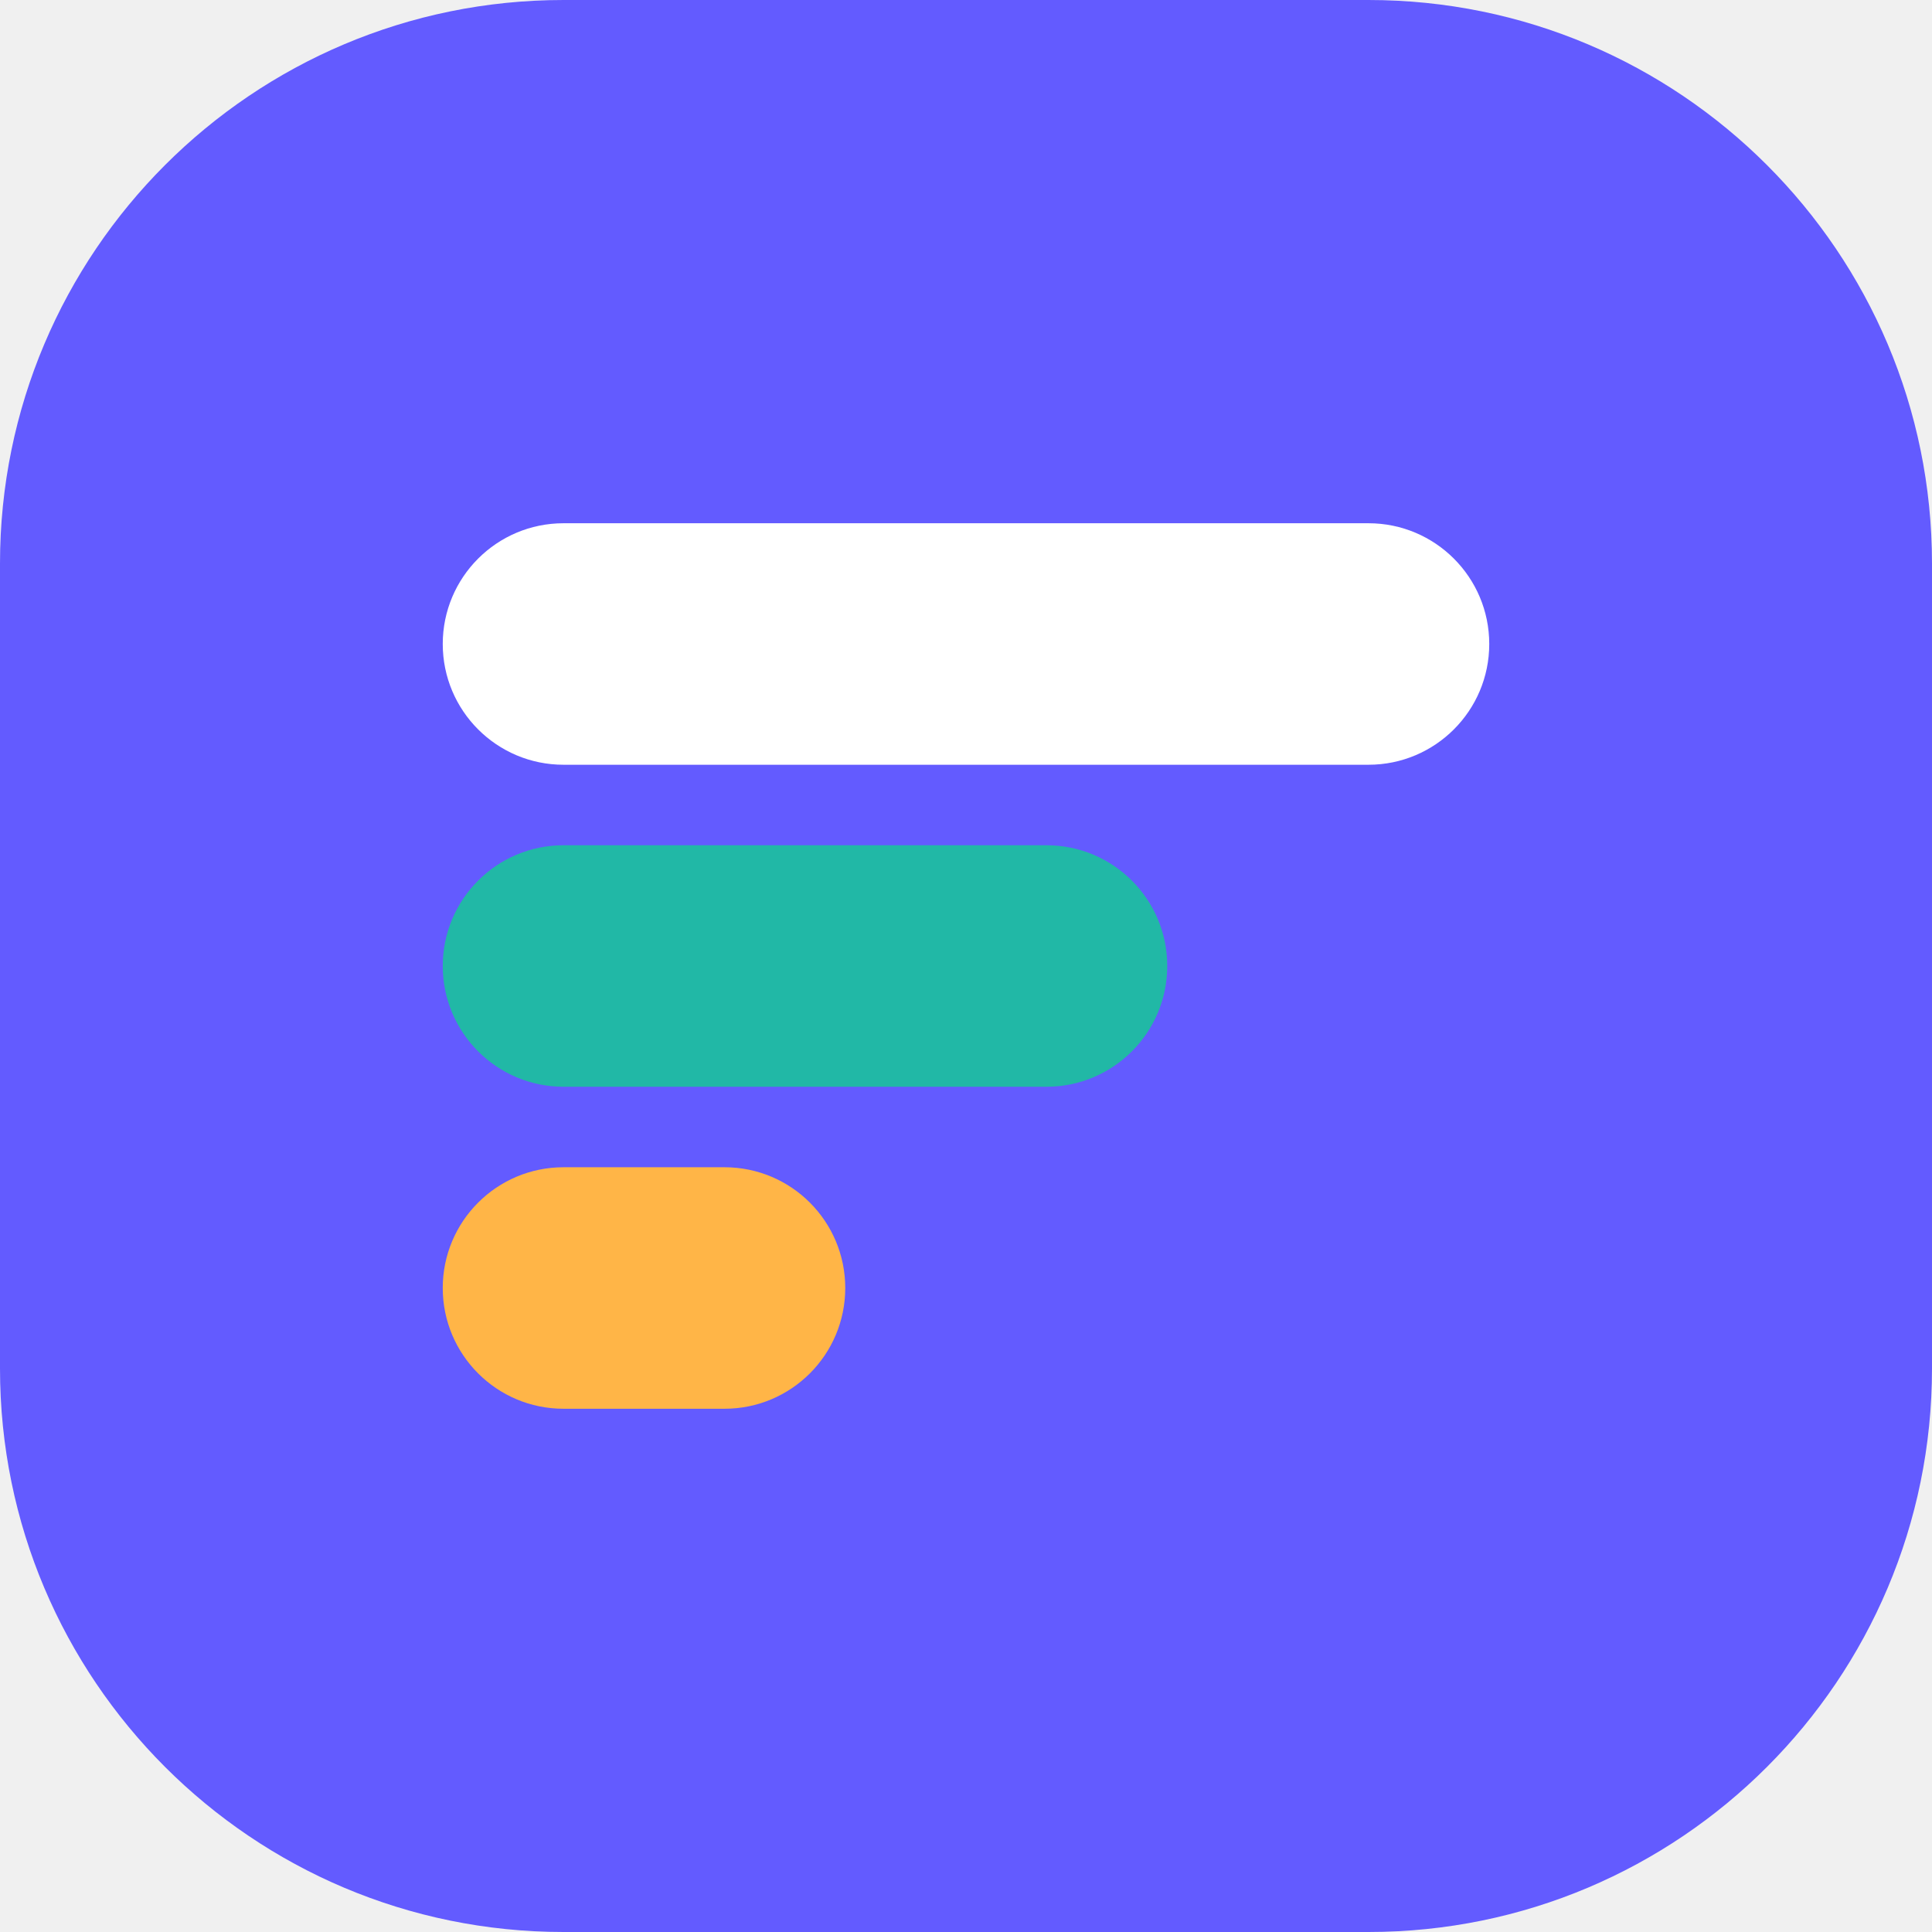
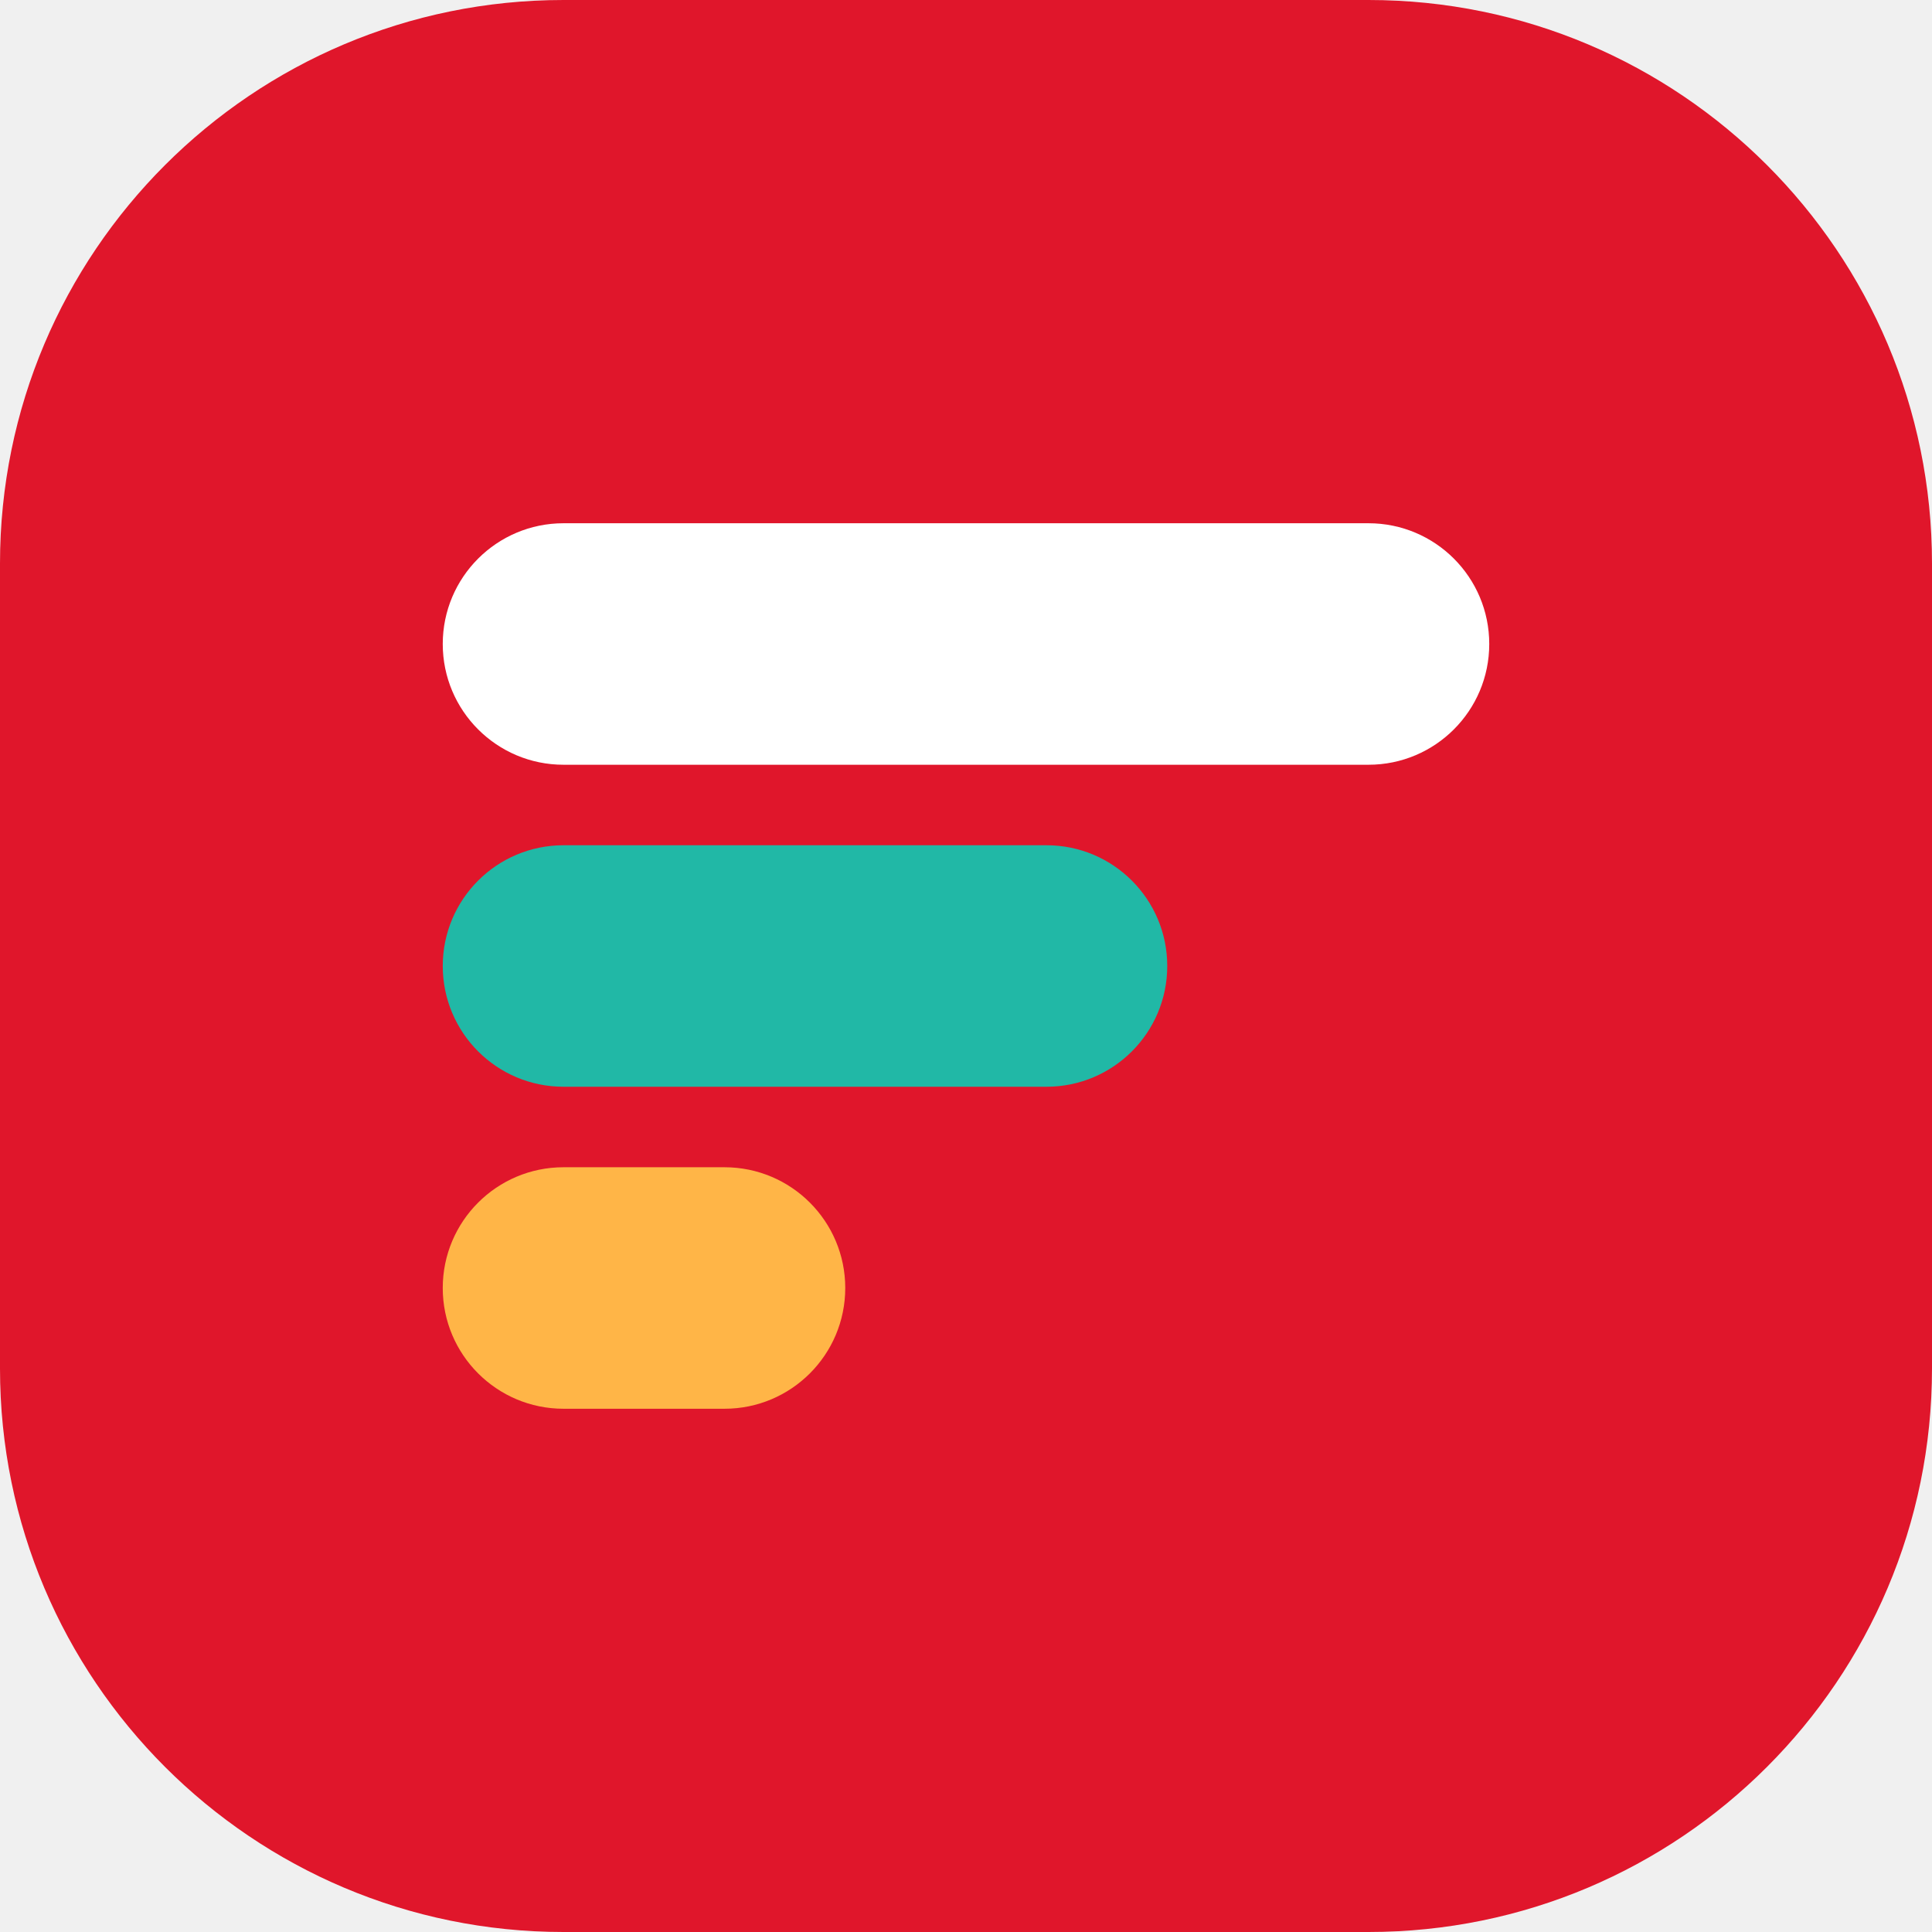
<svg xmlns="http://www.w3.org/2000/svg" width="48" height="48" viewBox="0 0 48 48" role="img" aria-label="Билим Арена">
-   <rect width="48" height="48" rx="14" fill="#635BFF" />
+   <rect width="48" height="48" rx="14" fill="#E0162B" />
  <rect x="11" y="13" width="26" height="6" rx="3" fill="#FFFFFF" />
  <rect x="11" y="21" width="18" height="6" rx="3" fill="#21B8A6" />
  <rect x="11" y="29" width="10" height="6" rx="3" fill="#FFB547" />
</svg>
